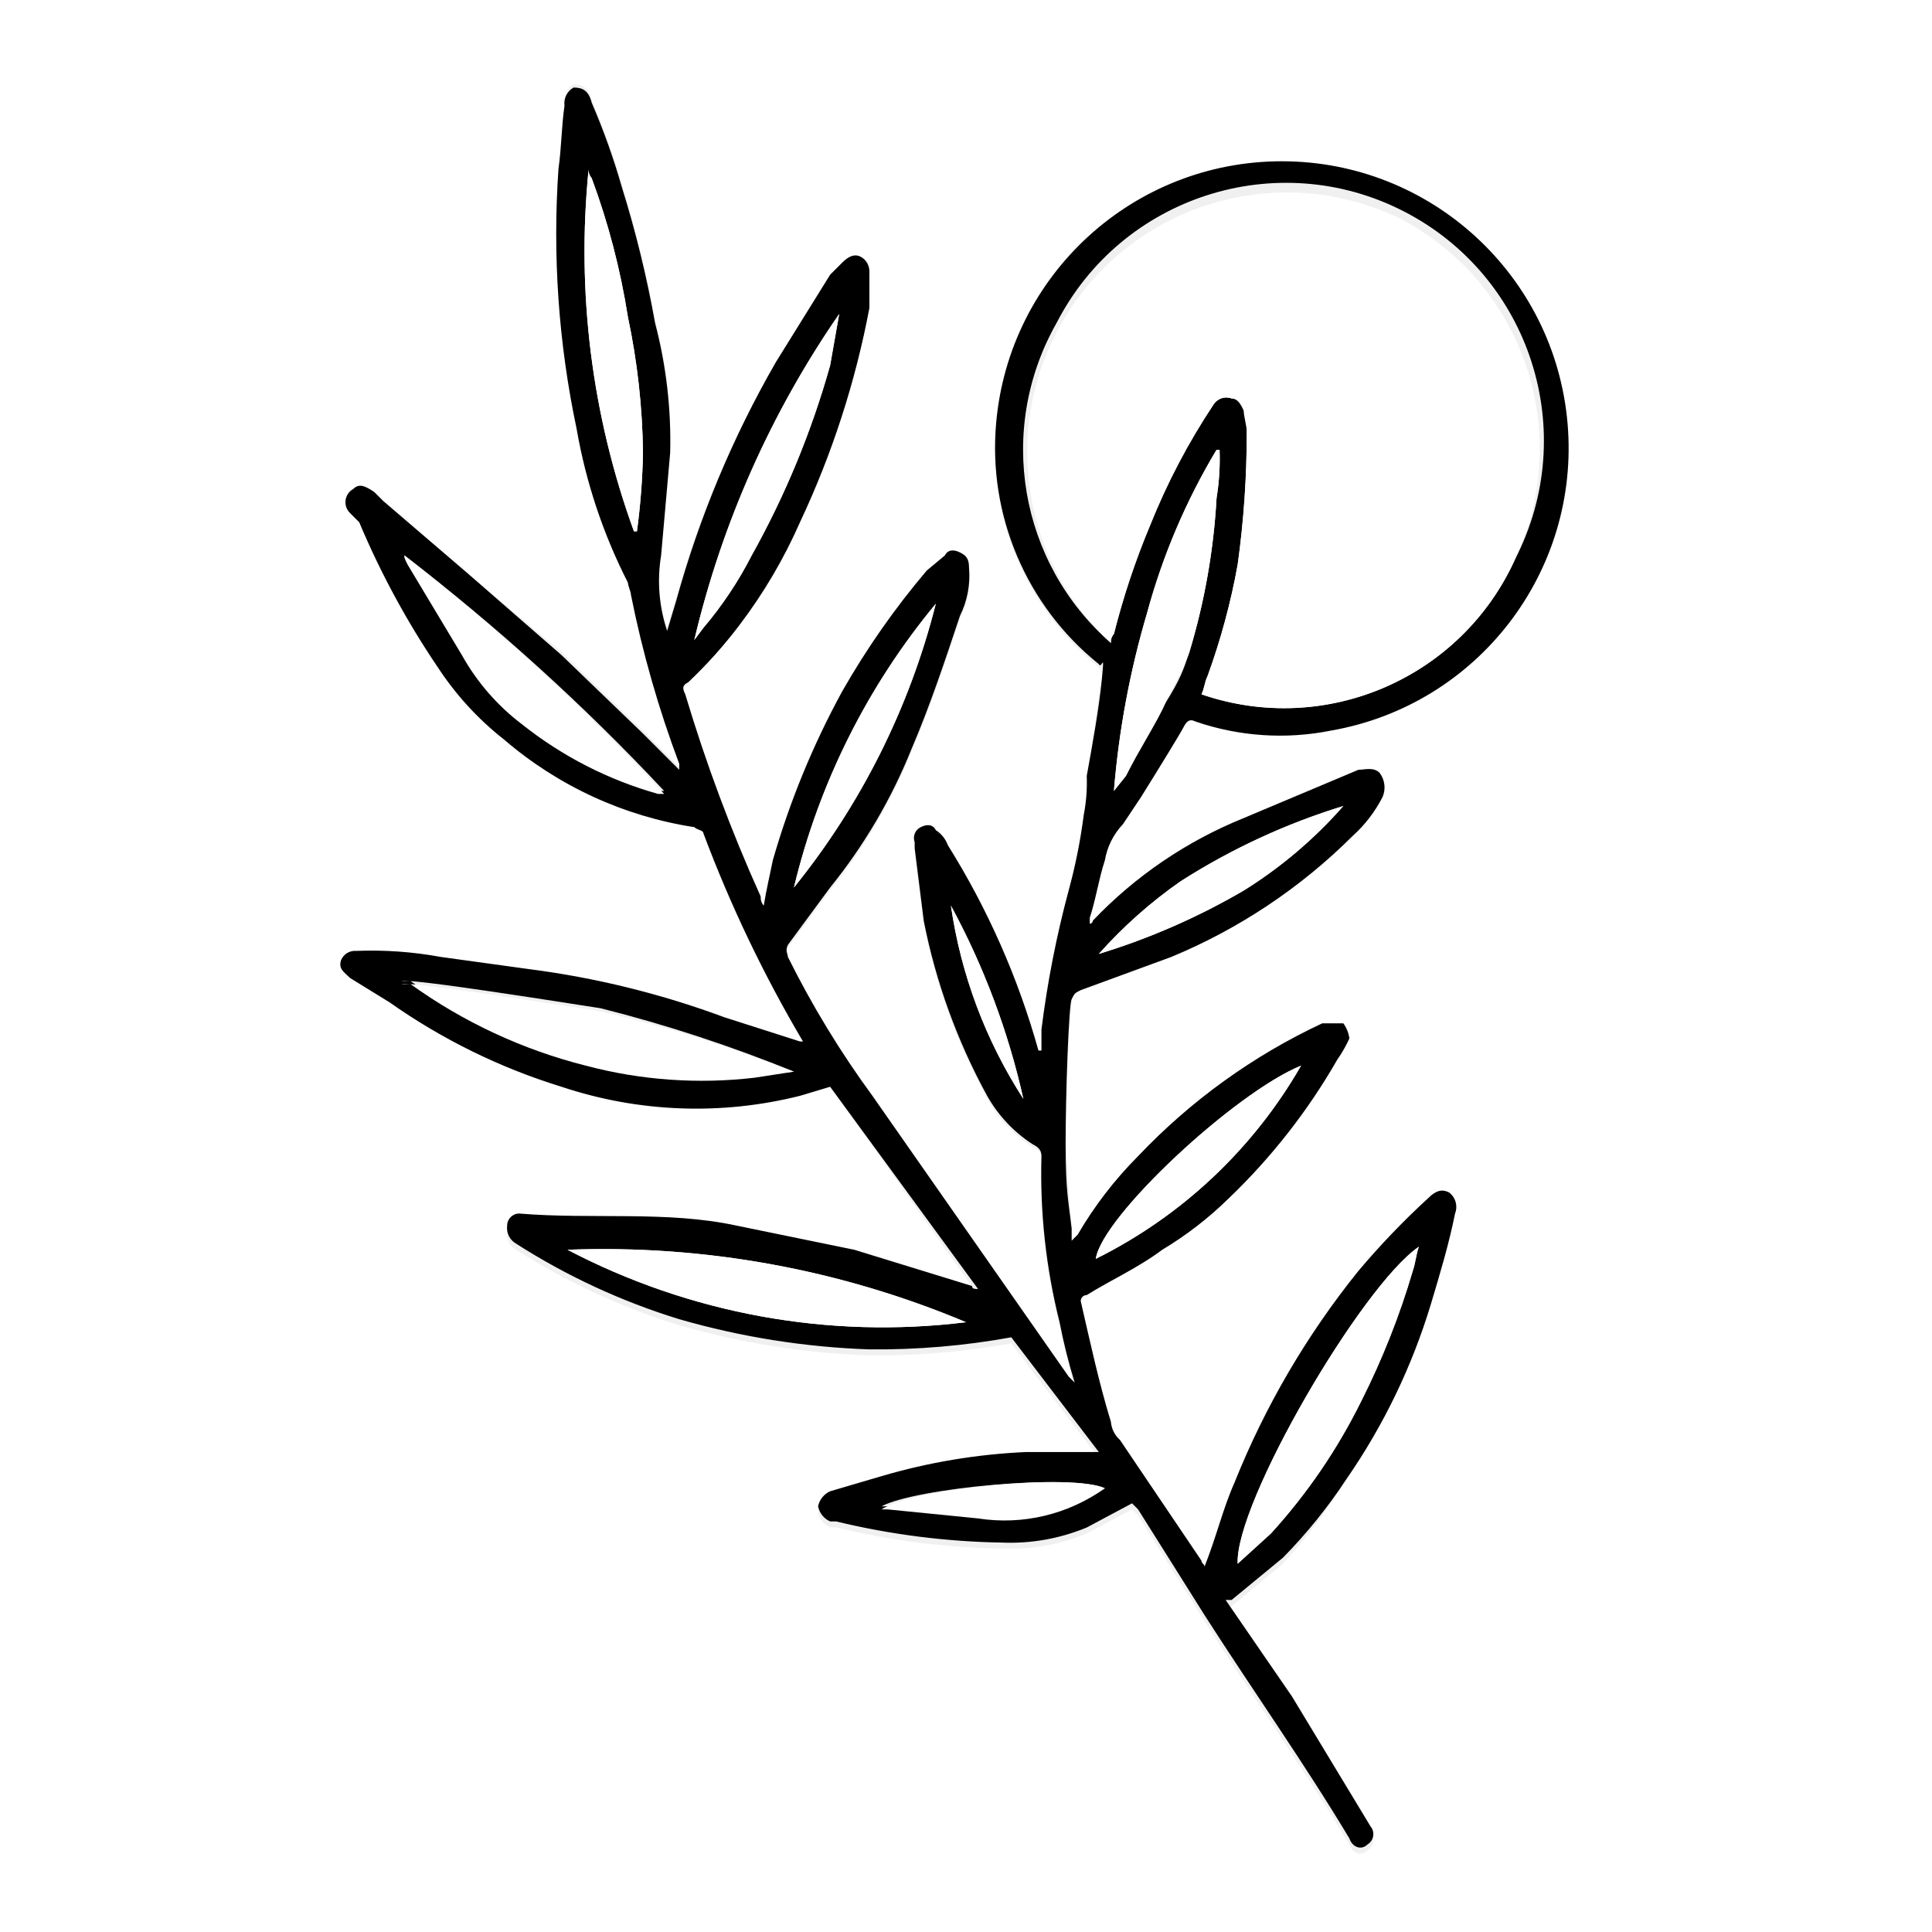
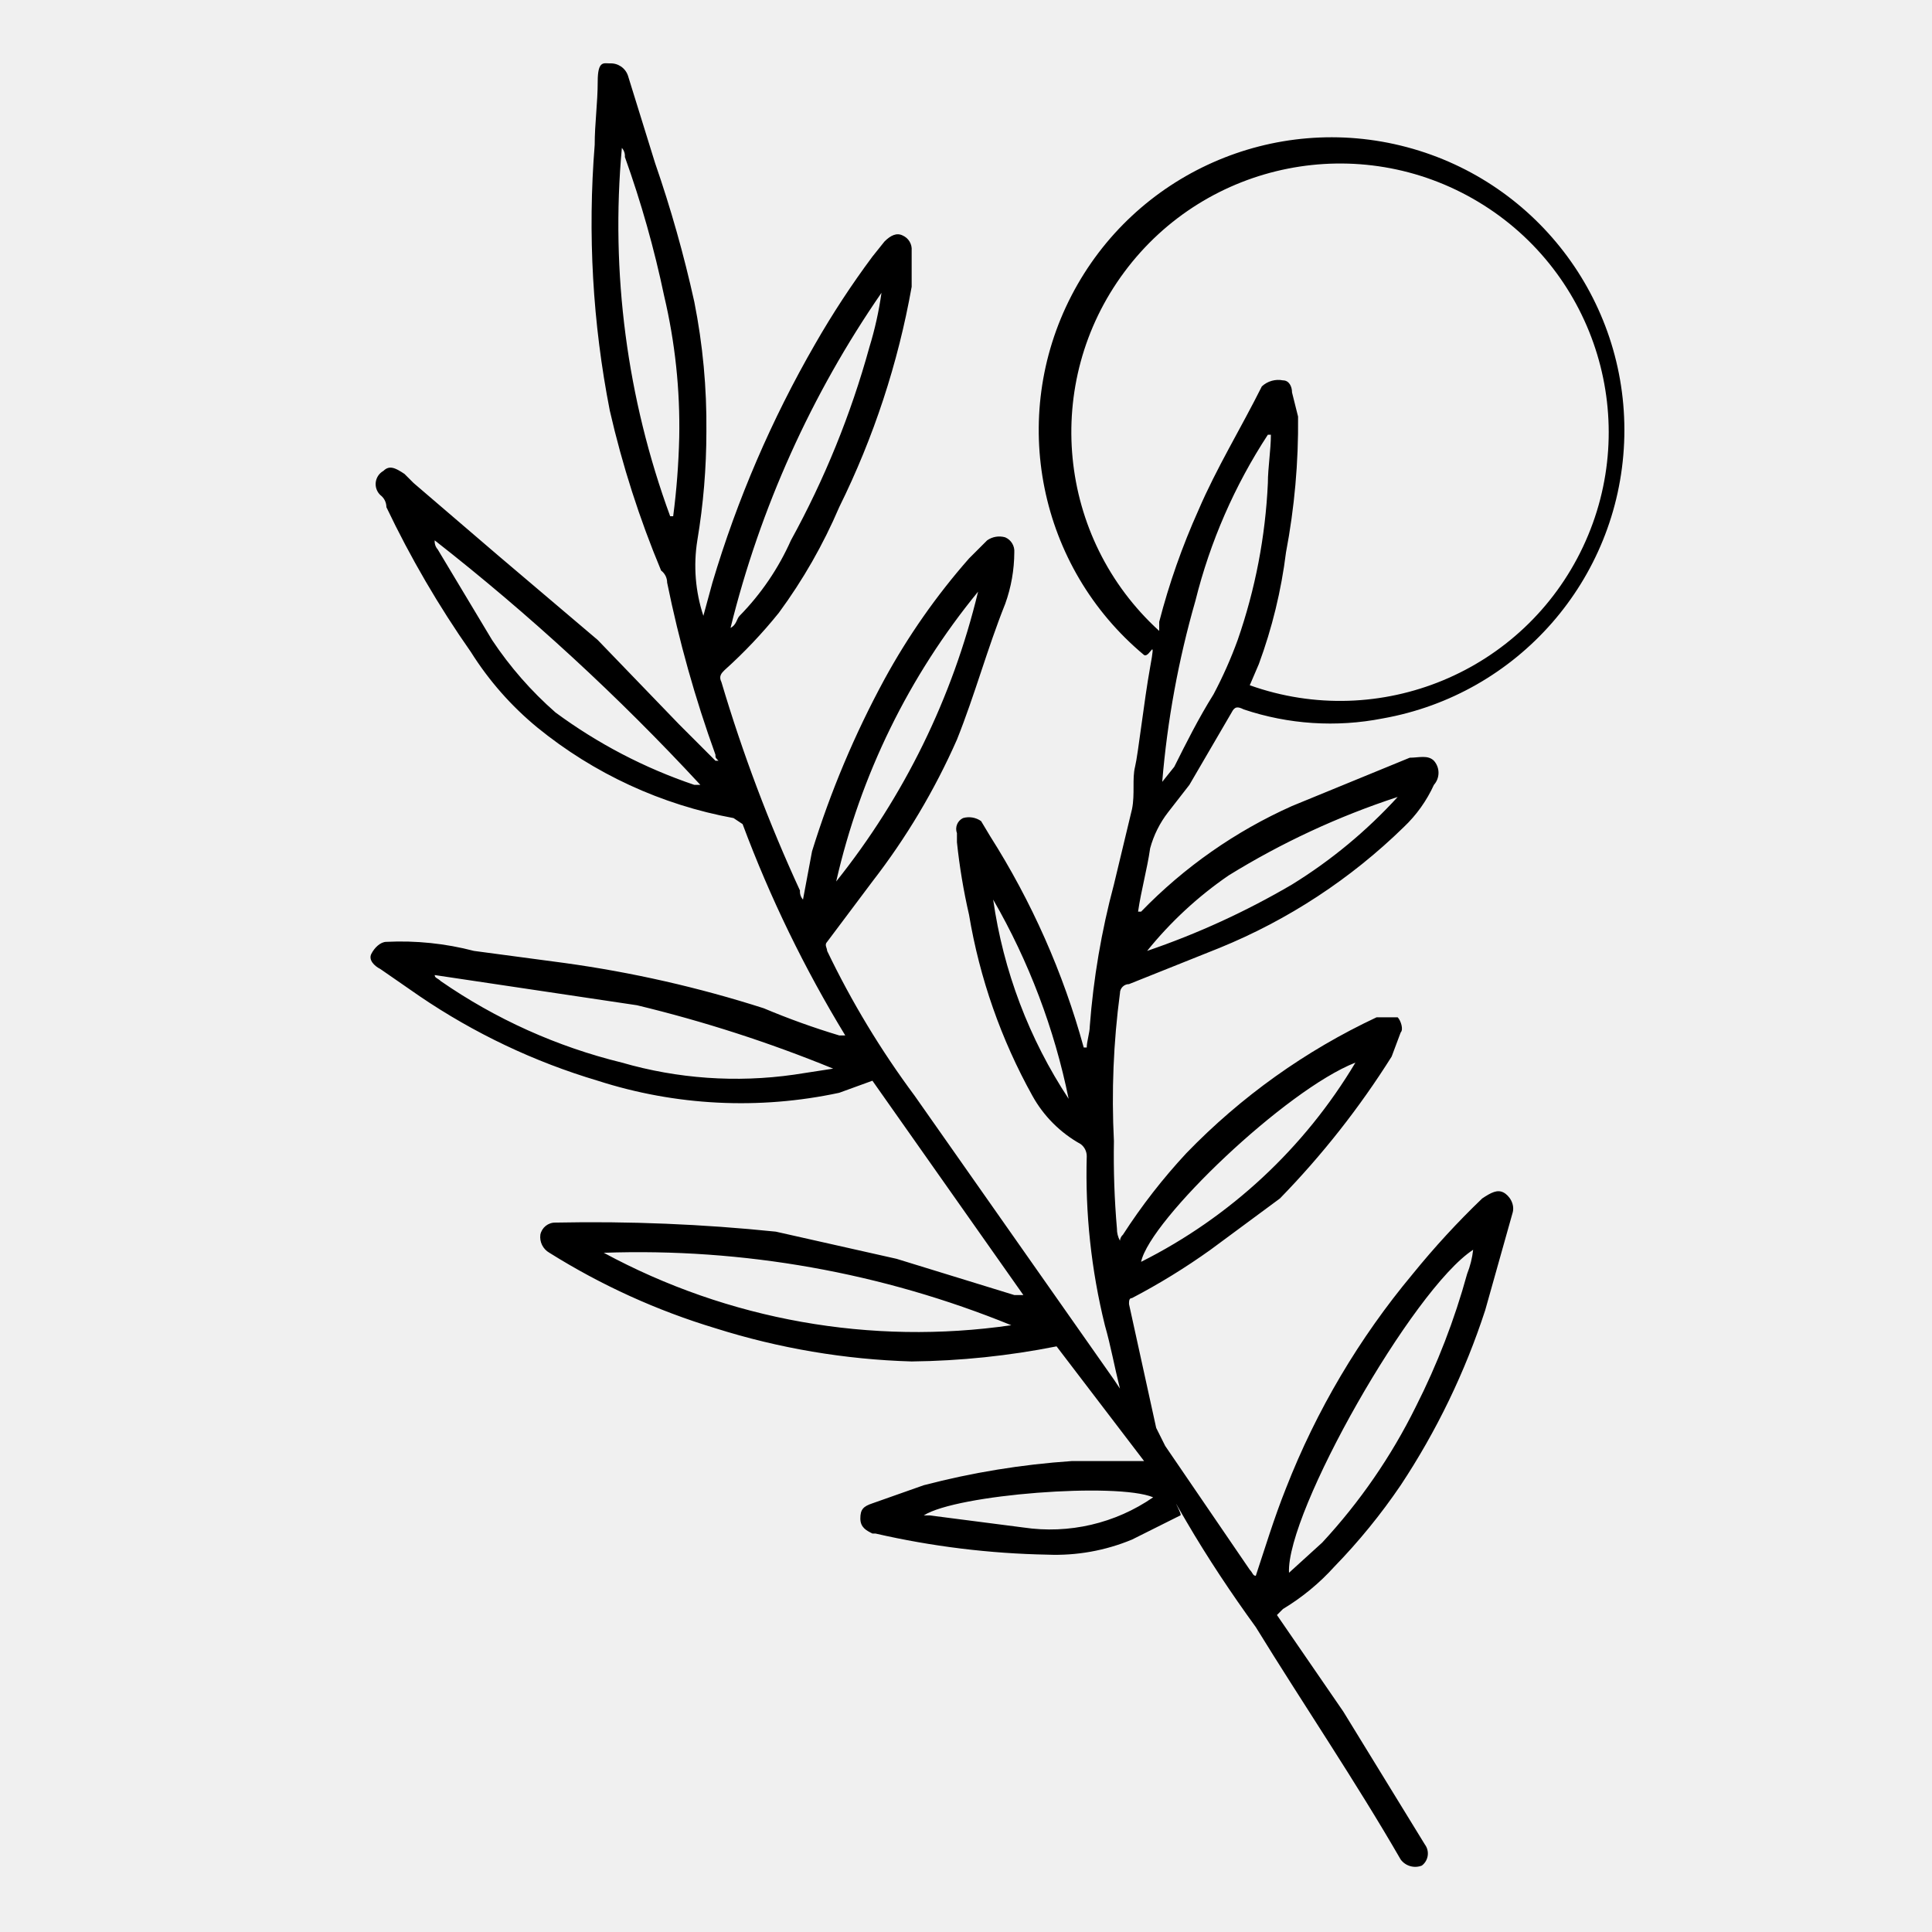
- <svg xmlns="http://www.w3.org/2000/svg" width="64" height="64" viewBox="0 0 64 64">
-   <path fill="#fff" d="M65 73H-1V-8.7h66zM39.9 51.9c0-.1-.1-.1-.1-.2l-2.7-4a.9.9 0 0 1-.3-.6c-.4-1.3-.7-2.7-1-4a.2.2 0 0 1 .2-.2c.8-.5 1.7-.9 2.5-1.5a11.8 11.8 0 0 0 2.2-1.7 20.4 20.4 0 0 0 3.6-4.6 4.3 4.3 0 0 0 .4-.7 1.1 1.1 0 0 0-.2-.5h-.7a20.2 20.2 0 0 0-6.1 4.4 12.8 12.8 0 0 0-2 2.6l-.2.2v-.4c-.1-.9-.1-1.8-.2-2.8s.1-3.2.2-4.8.1-.2.3-.3l3-1.1a18.6 18.6 0 0 0 6-4 4.5 4.5 0 0 0 1-1.3.8.8 0 0 0-.1-.8c-.2-.2-.5-.1-.7-.1l-3.8 1.6a14.3 14.3 0 0 0-5 3.4.1.1 0 0 1-.1.1v-.2c.2-.6.3-1.3.5-1.9a2.3 2.3 0 0 1 .6-1.2l.6-.9c.5-.8.9-1.6 1.4-2.3s.2-.3.4-.2a8.6 8.6 0 0 0 4.5.3A9.4 9.4 0 1 0 33 14.1a9.2 9.2 0 0 0 3.4 8c.1.2.2.3.1.5s-.3 2.1-.5 3.2a5.7 5.7 0 0 1-.1 1.3 18.4 18.4 0 0 1-.5 2.5 34 34 0 0 0-.9 4.6v.7h-.1a26 26 0 0 0-3-6.8 1 1 0 0 0-.4-.5c-.1-.2-.3-.2-.5-.1a.4.4 0 0 0-.2.5v.2l.3 2.4a20.2 20.2 0 0 0 2.1 5.8 4.6 4.6 0 0 0 1.5 1.6c.2.1.3.2.3.4a20.2 20.2 0 0 0 .6 5.5 19.4 19.4 0 0 0 .5 2l-.2-.2-6.5-9.3a31.4 31.4 0 0 1-2.8-4.6c0-.1-.1-.2 0-.4l1.4-1.9a17.9 17.9 0 0 0 2.7-4.6c.6-1.4 1.1-2.9 1.6-4.4a3 3 0 0 0 .3-1.6c0-.3-.1-.5-.3-.5s-.4-.1-.5.1l-.6.5a26.3 26.3 0 0 0-2.8 4 27.5 27.5 0 0 0-2.3 5.6c-.1.5-.2.9-.3 1.5a.4.4 0 0 1-.1-.3 54 54 0 0 1-2.5-6.8c-.1-.2-.1-.3.1-.4a15.4 15.4 0 0 0 1.7-1.9 16.8 16.8 0 0 0 2-3.4 29.5 29.5 0 0 0 2.3-7.1V9c0-.2 0-.4-.3-.5s-.4 0-.6.2l-.4.4-1.8 2.9a33.9 33.9 0 0 0-3.3 7.8l-.3 1a5.2 5.2 0 0 1-.2-2.5l.3-3.4a15.4 15.4 0 0 0-.5-4.3 36.9 36.9 0 0 0-1.1-4.5 23.1 23.1 0 0 0-1-2.8c-.1-.4-.3-.5-.6-.5a.6.6 0 0 0-.3.6c-.1.7-.1 1.4-.2 2.1a31.2 31.2 0 0 0 .6 8.6 18 18 0 0 0 1.7 5.1c0 .1.1.3.1.4a35.8 35.8 0 0 0 1.6 5.6v.2l-1.2-1.2-2.7-2.6-3.1-2.6-2.8-2.4-.3-.3c-.3-.2-.5-.3-.7-.1a.5.5 0 0 0-.1.8l.3.3a27.7 27.7 0 0 0 2.6 4.8 10 10 0 0 0 2.2 2.4 12.6 12.6 0 0 0 6.3 2.9c.1.1.3.1.3.2a43.7 43.7 0 0 0 3.3 6.9h-.1l-2.5-.8a29.4 29.4 0 0 0-6.5-1.6l-2.9-.4a12.7 12.7 0 0 0-2.8-.2.5.5 0 0 0-.5.3c-.1.3.1.4.3.6l1.3.8a20.2 20.2 0 0 0 5.7 2.8 14.1 14.1 0 0 0 7.9.3l1-.3 4.9 6.9c-.1 0-.2 0-.2-.1l-3.9-1.2-3.9-.8c-2.3-.5-4.8-.2-7.2-.4a.4.4 0 0 0-.4.4.6.6 0 0 0 .3.6 22 22 0 0 0 5.4 2.5 25.9 25.9 0 0 0 6.3 1 24.9 24.9 0 0 0 4.7-.4l2.9 3.8H34a20.1 20.1 0 0 0-4.8.8l-1.7.5a.7.7 0 0 0-.4.5.7.7 0 0 0 .4.5h.2a25.1 25.1 0 0 0 5.5.7 6.6 6.6 0 0 0 2.8-.5l1.5-.8.2.2 2.2 3.5c1.6 2.5 3.3 4.9 4.8 7.4.1.3.4.4.6.2a.4.4 0 0 0 .1-.6l-2.6-4.3-2.2-3.2h.2l1.7-1.4a17.1 17.1 0 0 0 2.1-2.8 20.7 20.7 0 0 0 2.8-5.8c.3-1 .6-2 .8-3a.6.6 0 0 0-.2-.7c-.2-.1-.4-.1-.7.2a26.1 26.1 0 0 0-2.3 2.4 27.4 27.4 0 0 0-4.1 7c-.4.9-.6 1.8-1 2.8z" />
-   <path d="M39.9 51.9c.4-1 .6-1.9 1-2.8a27.4 27.4 0 0 1 4.1-7 26.1 26.1 0 0 1 2.3-2.4c.3-.3.5-.3.7-.2a.6.6 0 0 1 .2.7c-.2 1-.5 2-.8 3a20.7 20.7 0 0 1-2.8 5.8 17.1 17.1 0 0 1-2.1 2.6L40.8 53h-.2l2.2 3.2 2.6 4.3a.4.4 0 0 1-.1.6c-.2.2-.5.1-.6-.2-1.5-2.5-3.2-4.9-4.8-7.4L37.7 50l-.2-.2-1.5.8a6.6 6.6 0 0 1-2.8.5 25.1 25.1 0 0 1-5.5-.7h-.2a.7.7 0 0 1-.4-.5.7.7 0 0 1 .4-.5l1.7-.5a20.1 20.1 0 0 1 4.8-.8h2.4l-2.9-3.8a24.9 24.9 0 0 1-4.7.4 25.9 25.9 0 0 1-6.3-1 22 22 0 0 1-5.4-2.5.6.6 0 0 1-.3-.6.4.4 0 0 1 .4-.4c2.4.2 4.9-.1 7.2.4l3.9.8 3.9 1.2c0 .1.1.1.2.1L27.5 36l-1 .3a14.1 14.1 0 0 1-7.9-.3 20.2 20.2 0 0 1-5.7-2.8l-1.3-.8c-.2-.2-.4-.3-.3-.6a.5.5 0 0 1 .5-.3 12.7 12.7 0 0 1 2.8.2l2.9.4a29.4 29.4 0 0 1 6.5 1.6l2.5.8h.1a43.7 43.7 0 0 1-3.3-6.9c0-.1-.2-.1-.3-.2a12.6 12.6 0 0 1-6.3-2.9 10 10 0 0 1-2.2-2.4 27.7 27.7 0 0 1-2.6-4.8l-.3-.3a.5.5 0 0 1 .1-.8c.2-.2.4-.1.7.1l.3.3 2.8 2.4 3.1 2.7 2.7 2.6 1.2 1.2v-.2a35.8 35.8 0 0 1-1.6-5.6c0-.1-.1-.3-.1-.4a18 18 0 0 1-1.7-5.1 31.2 31.2 0 0 1-.6-8.6c.1-.7.1-1.4.2-2.1a.6.6 0 0 1 .3-.6c.3 0 .5.1.6.5a23.1 23.1 0 0 1 1 2.8 36.9 36.9 0 0 1 1.1 4.5 15.4 15.4 0 0 1 .5 4.3l-.3 3.4a5.2 5.2 0 0 0 .2 2.5l.3-1a33.9 33.9 0 0 1 3.3-7.9l1.8-2.9.4-.4c.2-.2.4-.3.6-.2s.3.3.3.5v1.2a29.5 29.5 0 0 1-2.3 7.1 16.8 16.8 0 0 1-2 3.4 15.4 15.4 0 0 1-1.7 1.9c-.2.1-.2.2-.1.4a54 54 0 0 0 2.5 6.7.4.4 0 0 0 .1.3c.1-.6.2-1 .3-1.5a27.5 27.5 0 0 1 2.3-5.6 26.3 26.3 0 0 1 2.8-4l.6-.5c.1-.2.3-.2.5-.1s.3.2.3.5a3 3 0 0 1-.3 1.6c-.5 1.5-1 3-1.6 4.4a17.9 17.9 0 0 1-2.7 4.6l-1.4 1.9c-.1.2 0 .3 0 .4a31.4 31.4 0 0 0 2.8 4.6l6.5 9.3.2.2a19.4 19.4 0 0 1-.5-2 20.2 20.2 0 0 1-.6-5.5c0-.2-.1-.3-.3-.4a4.6 4.6 0 0 1-1.5-1.6 20.2 20.2 0 0 1-2.1-5.8l-.3-2.4v-.2a.4.4 0 0 1 .2-.5c.2-.1.4-.1.5.1a1 1 0 0 1 .4.5 26 26 0 0 1 3 6.8h.1v-.7a34 34 0 0 1 .9-4.6 18.4 18.4 0 0 0 .5-2.5 5.7 5.7 0 0 0 .1-1.3c.2-1.1.4-2.2.5-3.2s0-.3-.1-.5a9.2 9.2 0 0 1-3.4-8 9.5 9.5 0 1 1 11.1 10.2 8.6 8.6 0 0 1-4.5-.3c-.2-.1-.3 0-.4.2s-.9 1.5-1.4 2.3l-.6.9a2.3 2.3 0 0 0-.6 1.2c-.2.6-.3 1.3-.5 1.9v.2a.1.1 0 0 0 .1-.1 14.3 14.3 0 0 1 5-3.4l3.8-1.6c.2 0 .5-.1.7.1a.8.8 0 0 1 .1.8 4.5 4.5 0 0 1-1 1.3 18.6 18.6 0 0 1-6 4l-3 1.1c-.2.1-.2.1-.3.3s-.2 3.2-.2 4.8.1 1.9.2 2.8v.4l.2-.2a12.8 12.8 0 0 1 2-2.6 20.2 20.2 0 0 1 6.1-4.4h.7a1.1 1.1 0 0 1 .2.5 4.3 4.3 0 0 1-.4.7 20.4 20.4 0 0 1-3.6 4.6 11.8 11.8 0 0 1-2.2 1.7c-.8.6-1.7 1-2.5 1.5a.2.2 0 0 0-.2.2c.3 1.3.6 2.7 1 4a.9.9 0 0 0 .3.6l2.7 4c0 .1.1.1.1.2zm-3.1-30.6a.4.4 0 0 1 .1-.3 25.3 25.3 0 0 1 1.2-3.6 21.9 21.9 0 0 1 2.1-4 .5.5 0 0 1 .6-.2c.2 0 .3.2.4.4s.1.5.1.7a31.5 31.5 0 0 1-.3 4.4 22.4 22.4 0 0 1-1 3.7c-.1.2-.1.4-.2.6a8.4 8.4 0 0 0 10.4-4.5A8.5 8.5 0 0 0 35 10.7a8.5 8.5 0 0 0 1.8 10.6zM26.3 35.5a47.9 47.9 0 0 0-6.4-2.1c-1.3-.2-6.3-1-6.6-.9h.3a17.1 17.1 0 0 0 5.8 2.7 15 15 0 0 0 5.6.4zm5.7 8.3a31 31 0 0 0-13.2-2.4A22.5 22.5 0 0 0 32 43.8zm15-2.5c-1.9 1.3-6.1 8.5-6 10.5l1.1-1a19 19 0 0 0 3-4.4 25.6 25.6 0 0 0 1.7-4.3c.1-.3.1-.5.2-.8zm-6.6-26.4h-.1a21.4 21.4 0 0 0-2.3 5.4 29.1 29.1 0 0 0-1.1 5.9l.4-.5c.4-.8.8-1.6 1.3-2.4s.6-1.1.8-1.7a21.8 21.8 0 0 0 .9-5.1 8.1 8.1 0 0 0 .1-1.6zm-27 3.5c0 .1 0 .1.1.2l1.8 3a7.4 7.4 0 0 0 2 2.3 12.8 12.8 0 0 0 4.5 2.3h.2a71.3 71.3 0 0 0-8.6-7.8zm7.6-.8h.1a22.8 22.8 0 0 0 .2-2.6 23 23 0 0 0-.5-4.5 23.9 23.9 0 0 0-1.2-4.6.4.4 0 0 1-.1-.3 27.1 27.1 0 0 0 1.5 12zm6.8-7.2A31.9 31.9 0 0 0 23 21.2l.3-.4a12.5 12.5 0 0 0 1.6-2.4 28.9 28.9 0 0 0 2.6-6.3zm15.3 24.9c-2.2.9-6.6 5-6.8 6.4a16.1 16.1 0 0 0 6.8-6.4zM31 20a23.2 23.2 0 0 0-4.7 9.4A24.5 24.5 0 0 0 31 20zm13.5 6.7a22 22 0 0 0-5.4 2.5 15.5 15.5 0 0 0-2.7 2.4 22.6 22.6 0 0 0 4.8-2.1 14.8 14.8 0 0 0 3.3-2.8zm-7.9 22.6c-1.1-.5-6.3 0-7.4.6h.2l3 .3a5.7 5.7 0 0 0 4.2-.9zM31.5 30a16 16 0 0 0 2.4 6.4 24.8 24.8 0 0 0-2.4-6.4z" />
-   <path fill="#fff" d="M36.8 21.3a8.6 8.6 0 0 1 9.5-14.1 8.6 8.6 0 0 1 3.9 11.3A8.4 8.4 0 0 1 39.8 23c.1-.2.1-.4.2-.6a22.4 22.4 0 0 0 1-3.7 31.5 31.5 0 0 0 .3-4.4c0-.2-.1-.5-.1-.7s-.2-.4-.4-.4a.5.5 0 0 0-.6.2 21.9 21.9 0 0 0-2.1 4 25.3 25.3 0 0 0-1.2 3.6.4.4 0 0 0-.1.3zM26.3 35.5l-1.3.2a15 15 0 0 1-5.6-.4 17.1 17.1 0 0 1-5.8-2.7h-.3c.3-.1 5.3.7 6.6.9a47.9 47.9 0 0 1 6.4 2zm5.7 8.3a22.5 22.5 0 0 1-13.2-2.4A31 31 0 0 1 32 43.8zm15-2.5c-.1.3-.1.5-.2.8a25.6 25.6 0 0 1-1.7 4.3 19 19 0 0 1-3 4.4l-1.1 1c-.1-2 4.1-9.2 6-10.5z" />
-   <path fill="#fff" d="M40.4 14.9a8.1 8.1 0 0 1-.1 1.6 21.8 21.8 0 0 1-.9 5.1c-.2.6-.6 1.2-.8 1.7s-.9 1.6-1.3 2.4l-.4.5a29.1 29.1 0 0 1 1.1-5.9 21.4 21.4 0 0 1 2.3-5.4zm-27 3.5a71.3 71.3 0 0 1 8.6 7.9h-.2a12.8 12.8 0 0 1-4.5-2.3 7.4 7.4 0 0 1-2-2.3l-1.8-3c-.1-.2-.1-.2-.1-.3zm7.6-.8a27.1 27.1 0 0 1-1.5-12 .4.4 0 0 0 .1.3 23.9 23.9 0 0 1 1.2 4.6 23 23 0 0 1 .5 4.5 22.8 22.8 0 0 1-.2 2.6zm6.8-7.2l-.3 1.7a28.9 28.9 0 0 1-2.6 6.3 12.5 12.5 0 0 1-1.6 2.4l-.3.4a31.9 31.9 0 0 1 4.8-10.8zm15.3 24.9a16.1 16.1 0 0 1-6.8 6.4c.2-1.4 4.6-5.5 6.8-6.4zM31 20a24.5 24.5 0 0 1-4.7 9.4A23.2 23.2 0 0 1 31 20zm13.5 6.7a14.8 14.8 0 0 1-3.3 2.8 22.6 22.6 0 0 1-4.8 2.1 15.5 15.5 0 0 1 2.7-2.4 22 22 0 0 1 5.4-2.5zm-7.9 22.6a5.7 5.7 0 0 1-4.2 1l-3-.3h-.2c1.1-.7 6.3-1.2 7.4-.7zM31.5 30a24.8 24.8 0 0 1 2.4 6.4 16 16 0 0 1-2.4-6.4z" />
+ <svg xmlns="http://www.w3.org/2000/svg" id="Layer_1" data-name="Layer 1" width="64" height="64" viewBox="0 0 64 64">
+   <path d="M41.6,52.2c.3-.9.6-1.9,1-2.9a25.6,25.6,0,0,1,4.2-7.1,27.3,27.3,0,0,1,2.3-2.5c.3-.2.5-.3.7-.2s.4.4.3.7l-.9,3.2a23.9,23.9,0,0,1-2.8,5.8,19.9,19.9,0,0,1-2.2,2.7,7.5,7.5,0,0,1-1.7,1.4l-.2.2,2.2,3.2,2.7,4.4a.5.5,0,0,1-.1.7.6.6,0,0,1-.7-.2c-1.5-2.6-3.2-5.1-4.8-7.7-.8-1.1-1.6-2.3-2.3-3.5s-.1-.2-.2-.2l-1.6.8a6.6,6.6,0,0,1-2.8.5,27.8,27.8,0,0,1-5.7-.7h-.1c-.2-.1-.4-.2-.4-.5s.1-.4.4-.5l1.7-.6a26.4,26.4,0,0,1,4.9-.8h2.4L35,44.6a26.1,26.1,0,0,1-4.8.5A23.9,23.9,0,0,1,23.7,44a22.7,22.7,0,0,1-5.5-2.5.6.6,0,0,1-.3-.6.5.5,0,0,1,.5-.4,59.4,59.4,0,0,1,7.3.3l4,.9,3.9,1.2h.3l-5-7.1-1.1.4a15.5,15.5,0,0,1-8-.4,21.3,21.3,0,0,1-5.9-2.8l-1.3-.9c-.2-.1-.4-.3-.3-.5s.3-.4.5-.4a9.6,9.6,0,0,1,2.9.3l3,.4a39.2,39.2,0,0,1,6.6,1.5,25,25,0,0,0,2.5.9H28a41,41,0,0,1-3.4-7l-.3-.2a14.4,14.4,0,0,1-6.5-3,10.4,10.4,0,0,1-2.2-2.5,33.3,33.3,0,0,1-2.8-4.8.5.5,0,0,0-.2-.4.5.5,0,0,1,.1-.8c.2-.2.4-.1.7.1l.3.3,2.8,2.4,3.3,2.8L22.5,24l1.2,1.2h.1c-.1-.1-.1-.1-.1-.2a40.5,40.5,0,0,1-1.6-5.7.5.5,0,0,0-.2-.4,32.7,32.7,0,0,1-1.7-5.3,32.3,32.3,0,0,1-.5-8.8c0-.7.1-1.4.1-2.1s.2-.6.4-.6a.6.6,0,0,1,.6.4l.9,2.9A41.2,41.2,0,0,1,23,10a20.9,20.9,0,0,1,.4,4.3,21.9,21.9,0,0,1-.3,3.6,5.3,5.3,0,0,0,.2,2.5l.3-1.1A36.9,36.9,0,0,1,27,11.4a29,29,0,0,1,1.9-2.9l.4-.5c.2-.2.4-.3.6-.2a.5.5,0,0,1,.3.5V9.5a27.2,27.2,0,0,1-2.4,7.3,17.5,17.5,0,0,1-2,3.5A16.2,16.2,0,0,1,24,22.2c-.1.1-.2.2-.1.4a51.7,51.7,0,0,0,2.6,6.9.4.4,0,0,0,.1.3l.3-1.6a31.4,31.4,0,0,1,2.4-5.7,22.1,22.1,0,0,1,2.8-4l.6-.6a.7.7,0,0,1,.6-.1.5.5,0,0,1,.3.5,5.1,5.1,0,0,1-.3,1.7c-.6,1.5-1,3-1.6,4.5a22.5,22.5,0,0,1-2.8,4.7l-1.5,2c-.1.1,0,.2,0,.3a29.2,29.2,0,0,0,2.9,4.8l6.6,9.4.2.3c-.2-.8-.3-1.4-.5-2.1a20.9,20.9,0,0,1-.6-5.6.5.5,0,0,0-.2-.4,4.1,4.1,0,0,1-1.6-1.6,18.7,18.7,0,0,1-2.1-6,20,20,0,0,1-.4-2.4v-.3a.4.4,0,0,1,.2-.5.7.7,0,0,1,.6.1l.3.5a25.8,25.8,0,0,1,3.1,7H36c0-.2.1-.5.1-.7a25.7,25.7,0,0,1,.8-4.7l.6-2.5c.1-.5,0-1,.1-1.4s.3-2.2.5-3.3,0-.3-.2-.4a9.7,9.7,0,1,1,7.9,2.1,9,9,0,0,1-4.6-.3c-.2-.1-.3-.1-.4.1l-1.4,2.4-.7.9a3.4,3.4,0,0,0-.6,1.2c-.1.7-.3,1.4-.4,2.1h.1a16.1,16.1,0,0,1,5-3.5l3.9-1.6c.3,0,.6-.1.8.1a.6.6,0,0,1,0,.8,4.5,4.5,0,0,1-1,1.4,19,19,0,0,1-6.1,4l-3,1.2a.3.3,0,0,0-.3.3,26.8,26.8,0,0,0-.2,4.9,28.1,28.1,0,0,0,.1,2.9.8.8,0,0,0,.1.4.3.3,0,0,1,.1-.2,19.4,19.4,0,0,1,2.1-2.7,21.4,21.4,0,0,1,6.3-4.5h.7c.1.1.2.4.1.5l-.3.8a28.4,28.4,0,0,1-3.7,4.7l-2.3,1.7A22,22,0,0,1,37.5,43c-.1,0-.1.1-.1.2l.9,4.1.3.6L41.4,52C41.5,52.1,41.5,52.2,41.6,52.2ZM38.4,20.9v-.3a23.2,23.2,0,0,1,1.3-3.7c.6-1.4,1.4-2.7,2.1-4.1a.8.8,0,0,1,.7-.2c.2,0,.3.2.3.4l.2.8a22.8,22.8,0,0,1-.4,4.5,16.6,16.6,0,0,1-.9,3.7l-.3.7a8.9,8.9,0,1,0-3-1.8ZM27.6,35.4a44.9,44.9,0,0,0-6.5-2.1l-6.7-1c0,.1.1.1.2.2a18.1,18.1,0,0,0,6,2.7,13.6,13.6,0,0,0,5.7.4Zm5.9,8.5A32.7,32.7,0,0,0,20,41.5,21.8,21.8,0,0,0,33.5,43.9Zm15.3-2.5c-2,1.3-6.2,8.7-6.1,10.7l1.1-1a19,19,0,0,0,3.1-4.5,23.5,23.5,0,0,0,1.7-4.4A3.1,3.1,0,0,0,48.8,41.4Zm-6.7-27H42a18,18,0,0,0-2.4,5.5,31,31,0,0,0-1.1,6l.4-.5c.4-.8.8-1.6,1.3-2.4a14.2,14.2,0,0,0,.8-1.8A18.4,18.4,0,0,0,42,16C42,15.5,42.1,14.9,42.1,14.4ZM14.4,17.9a.4.4,0,0,0,.1.3l1.8,3a12.1,12.1,0,0,0,2.1,2.4A16.8,16.8,0,0,0,23,26h.2A74.8,74.8,0,0,0,14.4,17.9Zm7.8-.8h.1a24.6,24.6,0,0,0,.2-2.6A18.8,18.8,0,0,0,22,9.8a34.7,34.7,0,0,0-1.3-4.6.4.4,0,0,0-.1-.3A28,28,0,0,0,22.2,17.1Zm7-7.4a33.8,33.8,0,0,0-5,11.1c.2-.1.2-.3.3-.4a8.5,8.5,0,0,0,1.7-2.5,29.6,29.6,0,0,0,2.6-6.4A11.6,11.6,0,0,0,29.2,9.7ZM44.9,35.2c-2.3.9-6.8,5.2-7.1,6.6A17.3,17.3,0,0,0,44.9,35.2ZM32.4,19.6a23.3,23.3,0,0,0-4.7,9.6A24.6,24.6,0,0,0,32.4,19.6Zm13.9,6.8A26.1,26.1,0,0,0,40.7,29,12.7,12.7,0,0,0,38,31.5a26.2,26.2,0,0,0,4.8-2.2A16.4,16.4,0,0,0,46.3,26.4ZM38.2,49.6c-1.2-.5-6.5-.1-7.6.6h.2l3.1.4A6,6,0,0,0,38.2,49.6ZM32.9,29.8a16.1,16.1,0,0,0,2.5,6.6A22,22,0,0,0,32.9,29.8Z" />
</svg>
